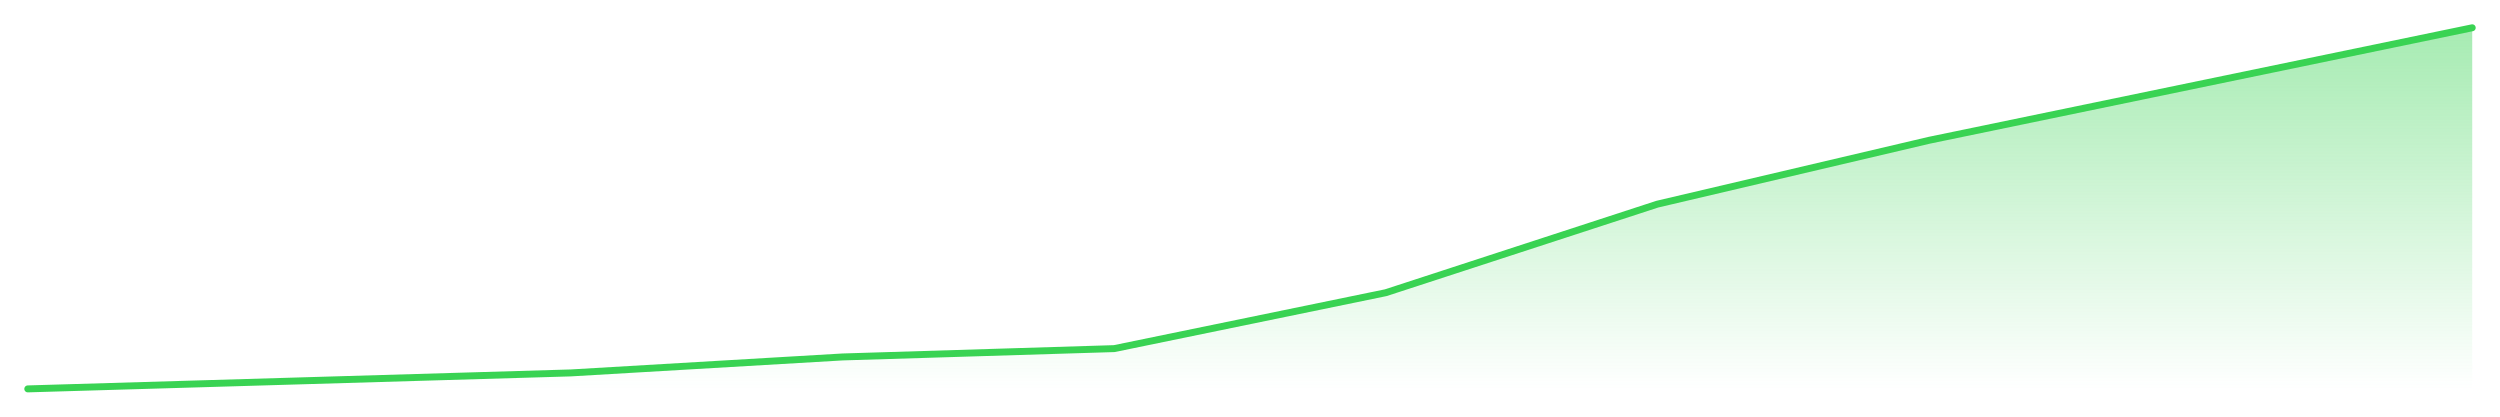
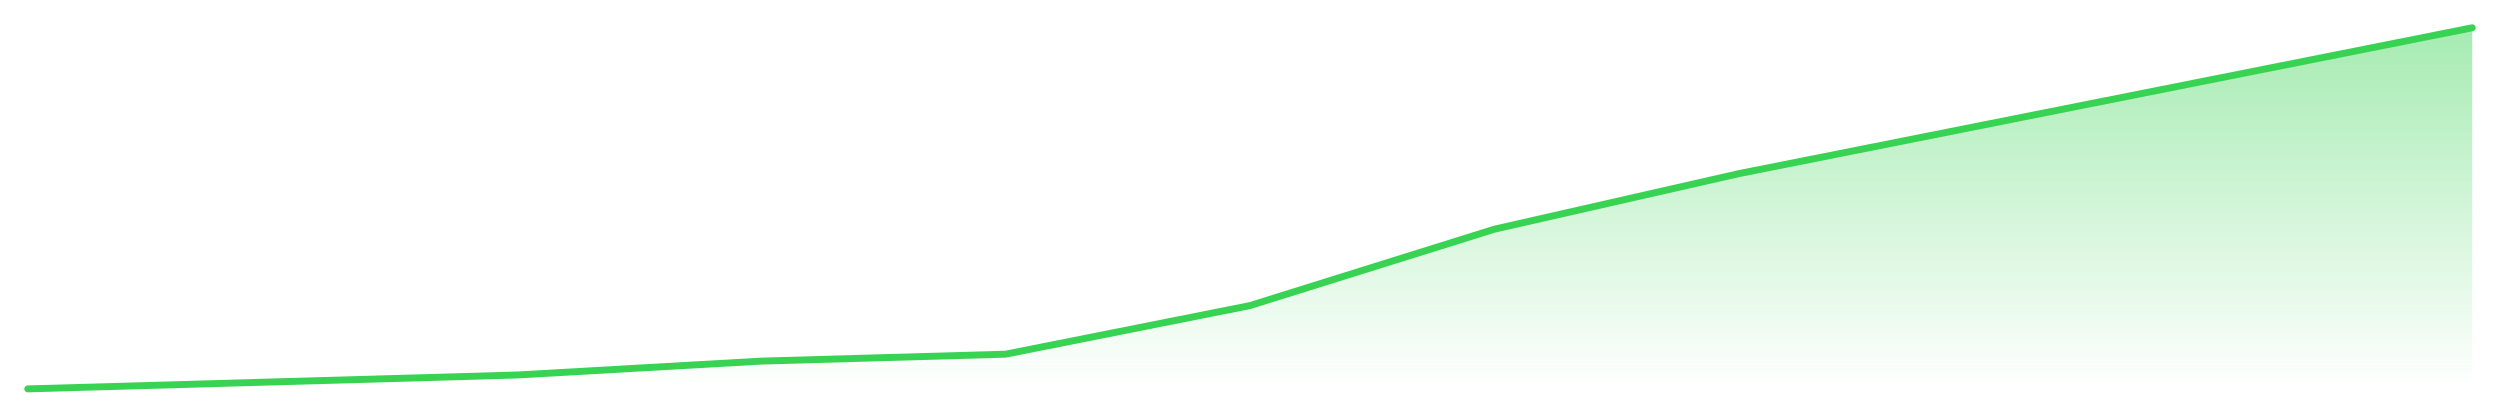
<svg xmlns="http://www.w3.org/2000/svg" viewBox="0 0 720 120" width="720" height="120" role="img" aria-label="Contribution trend">
  <defs>
    <linearGradient id="g" x1="0" y1="0" x2="0" y2="1">
      <stop offset="0%" stop-color="#39d353" stop-opacity="0.45" />
      <stop offset="100%" stop-color="#39d353" stop-opacity="0" />
    </linearGradient>
  </defs>
-   <polygon fill="url(#g)" points="8,112 8.0,112.0 86.2,109.7 164.4,107.4 242.7,102.8 320.9,100.4 399.1,84.3 477.3,58.8 555.6,40.4 633.8,24.2 712.0,8.0 712,112" />
-   <polyline fill="none" stroke="#39d353" stroke-width="2" stroke-linejoin="round" stroke-linecap="round" points="8.0,112.0 86.2,109.7 164.4,107.4 242.7,102.8 320.9,100.4 399.1,84.3 477.3,58.8 555.6,40.4 633.8,24.2 712.0,8.0" />
+   <polygon fill="url(#g)" points="8,112 8.0,112.0 78.4,110.0 148.8,108.0 219.2,104.0 289.6,102.0 360.0,88.0 430.4,66.0 500.8,50.0 571.2,36.0 641.6,22.0 712.0,8.0 712,112" />
+   <polyline fill="none" stroke="#39d353" stroke-width="2" stroke-linejoin="round" stroke-linecap="round" points="8.0,112.0 78.4,110.0 148.8,108.0 219.2,104.0 289.6,102.0 360.0,88.0 430.4,66.0 500.8,50.0 571.2,36.0 641.6,22.0 712.0,8.0" />
</svg>
